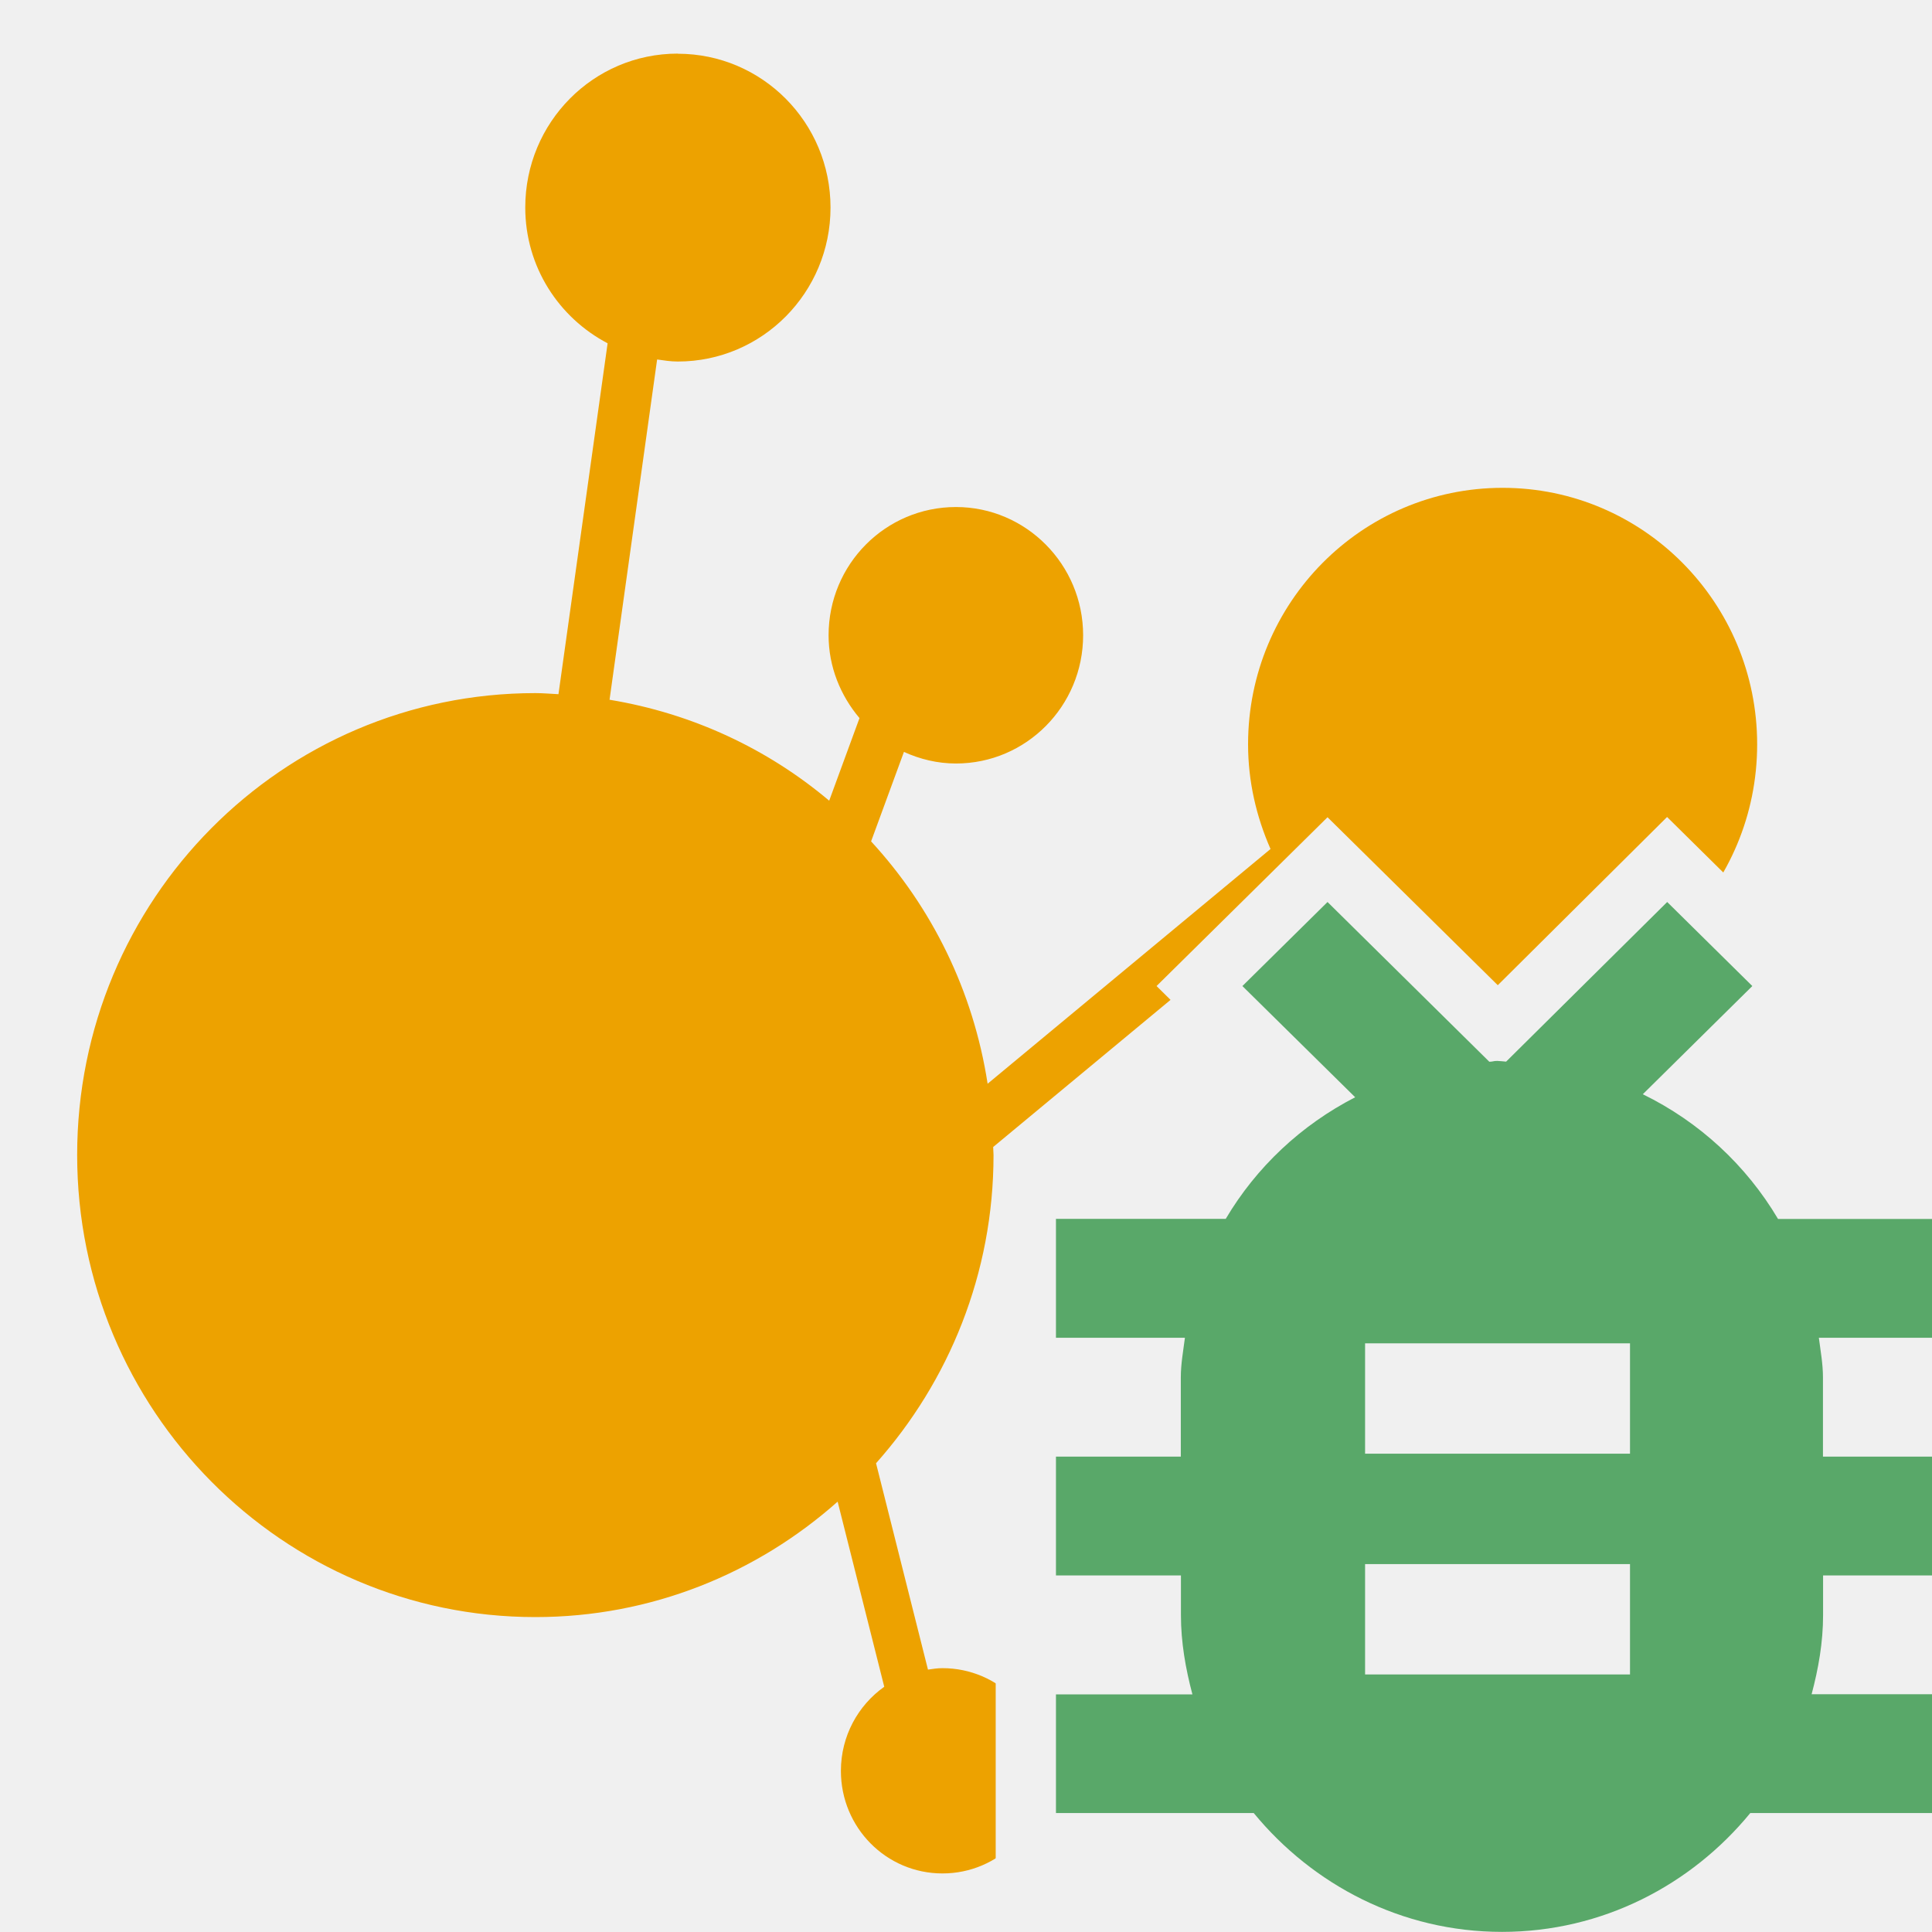
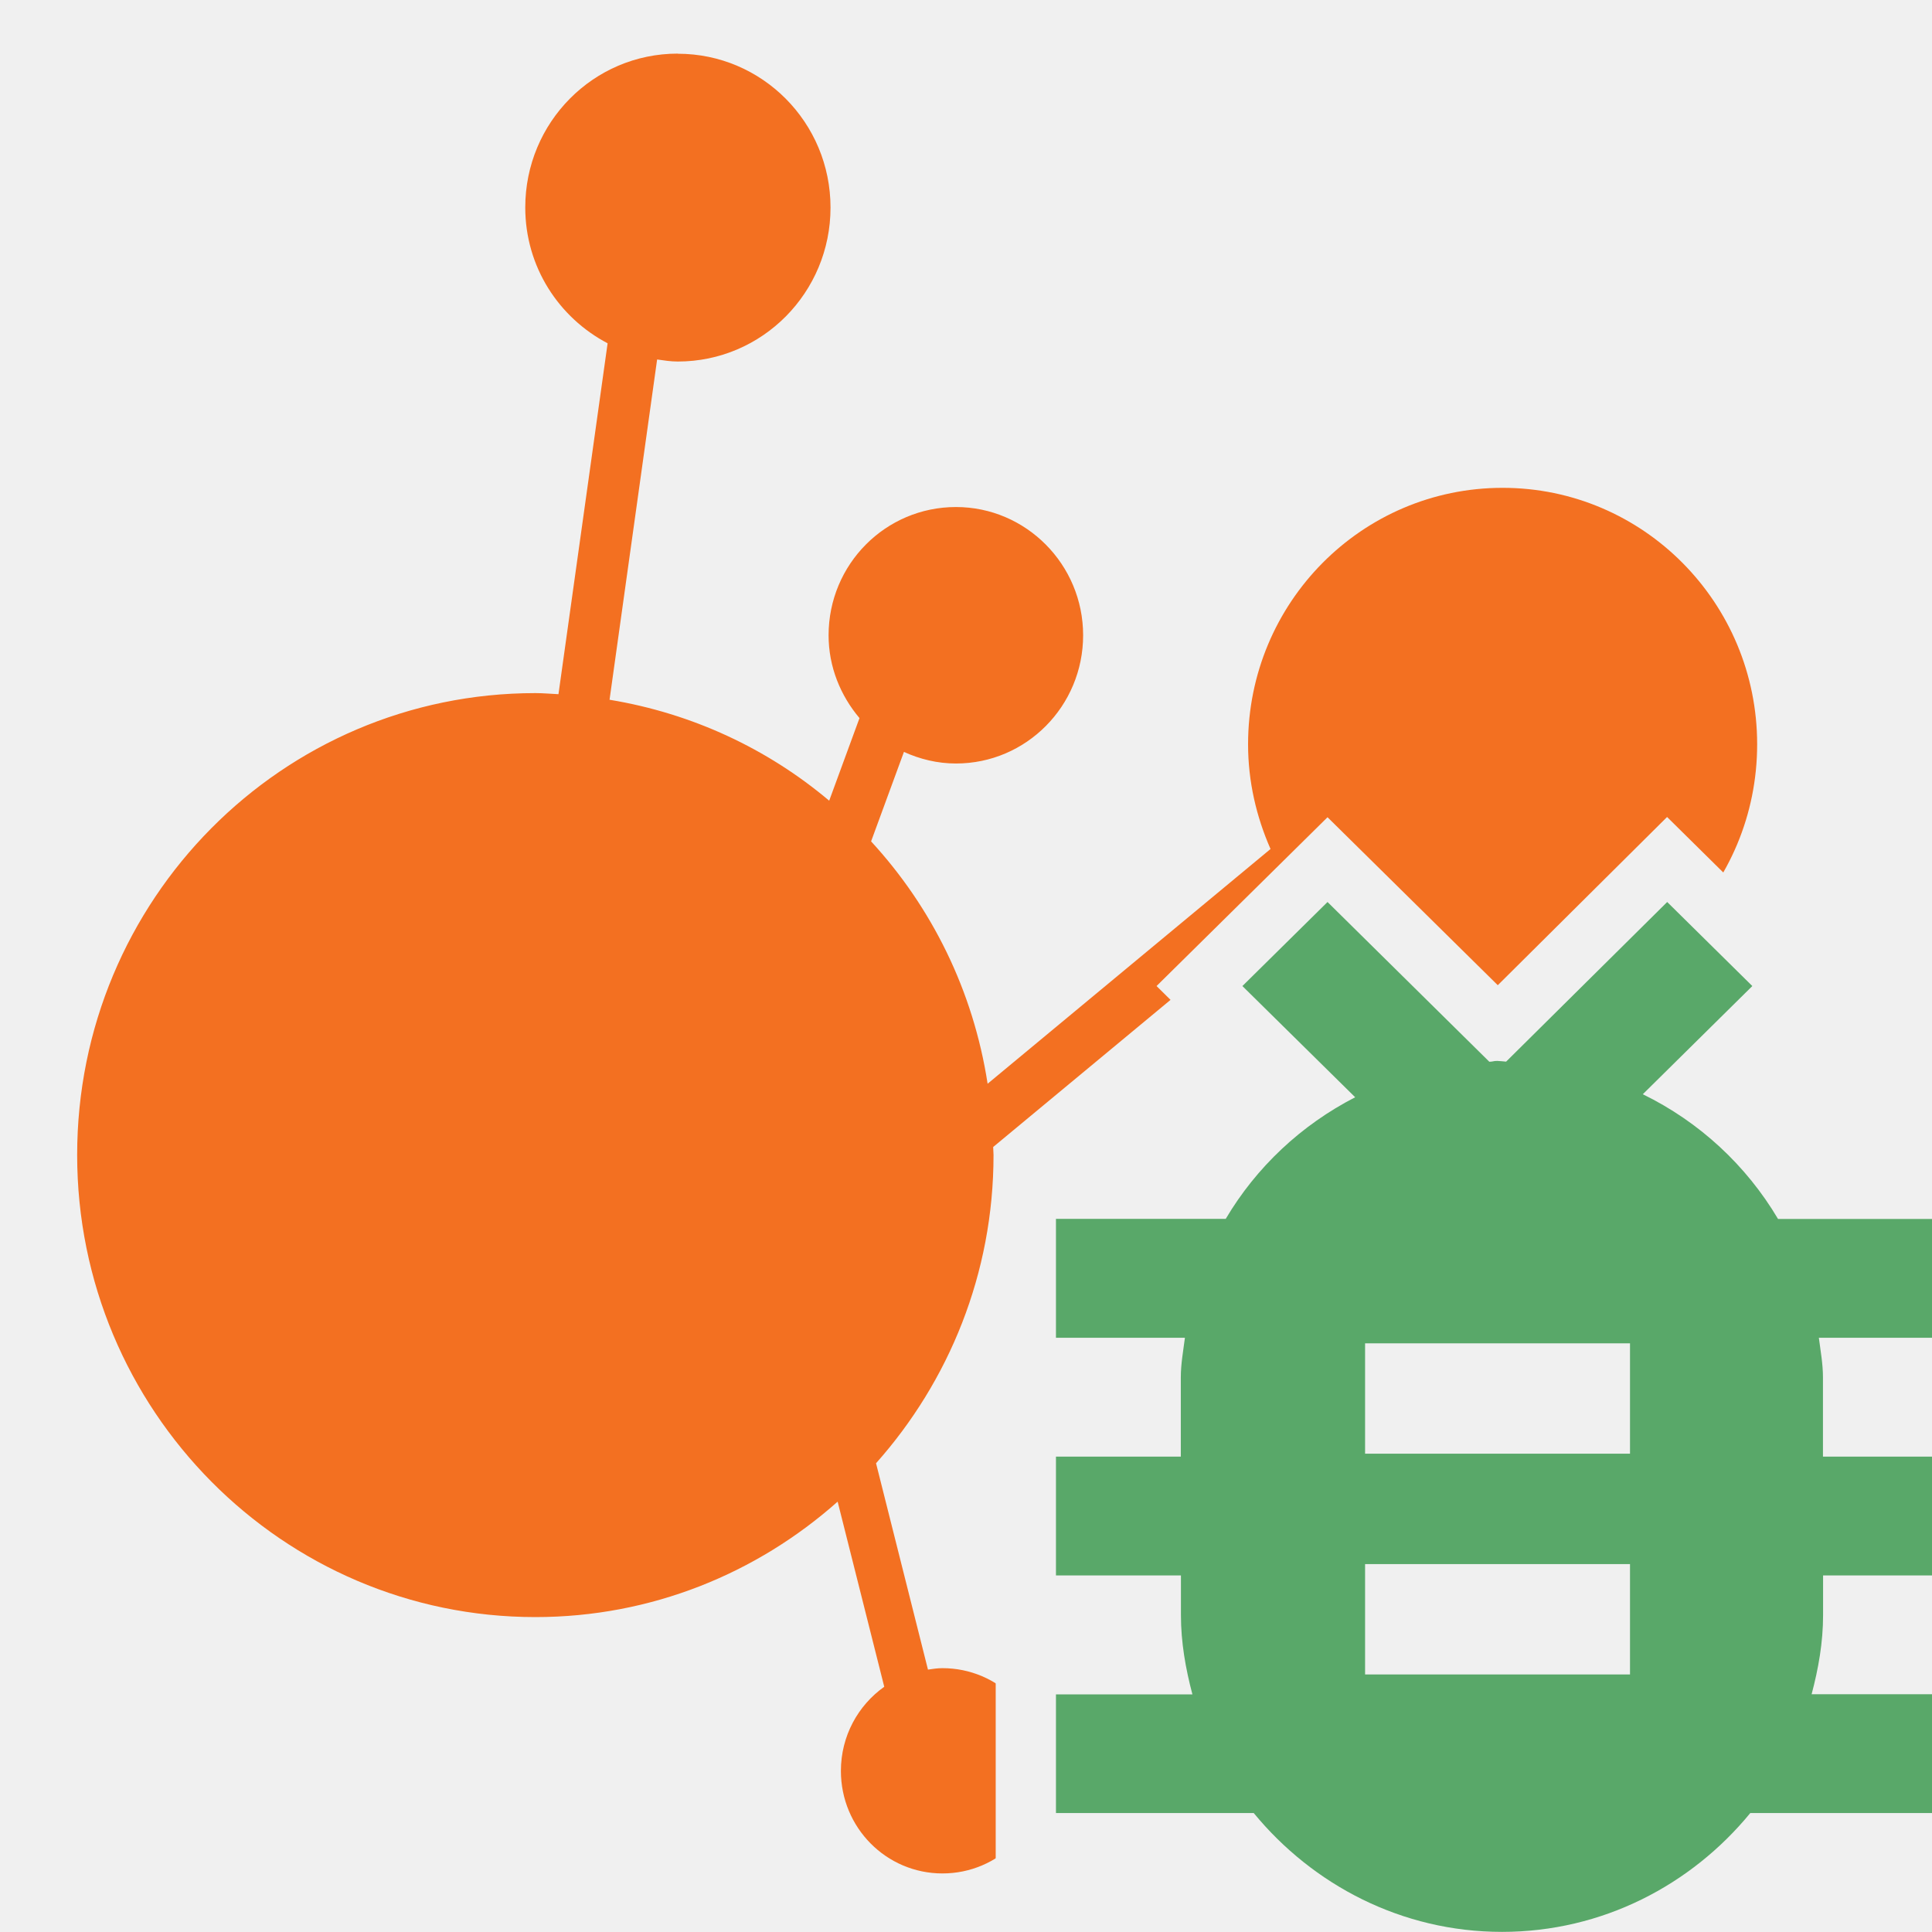
<svg xmlns="http://www.w3.org/2000/svg" xmlns:xlink="http://www.w3.org/1999/xlink" width="16" height="16" viewBox="0 0 16 16" version="1.1" id="svg8">
  <defs id="defs12">
    <clipPath id="1">
      <path style="fill:#1890d0" transform="matrix(15.33333,0,0,11.5,415,-125.5)" d="m -24,13 c 0,1.105 -0.672,2 -1.5,2 -0.828,0 -1.5,-0.895 -1.5,-2 0,-1.105 0.672,-2 1.5,-2 0.828,0 1.5,0.895 1.5,2" id="path6" />
    </clipPath>
    <linearGradient id="2" x1="23.262" y1="46" x2="22.869" y2="0.558" gradientUnits="userSpaceOnUse" gradientTransform="matrix(0.9801354,0,0,0.9801354,3.422951,0.1374252)">
      <stop stop-color="#ff433a" id="stop26" />
      <stop stop-color="#ff9436" offset="1" id="stop28" />
    </linearGradient>
    <clipPath id="1-6">
      <path style="fill:#1890d0" transform="matrix(15.33333,0,0,11.5,415,-125.5)" d="m -24,13 c 0,1.105 -0.672,2 -1.5,2 -0.828,0 -1.5,-0.895 -1.5,-2 0,-1.105 0.672,-2 1.5,-2 0.828,0 1.5,0.895 1.5,2" id="path6-7" />
    </clipPath>
    <linearGradient id="2-5" x1="23.262" y1="46" x2="22.869" y2="0.558" gradientUnits="userSpaceOnUse" xlink:href="#2">
      <stop stop-color="#ff433a" id="stop26-3" />
      <stop stop-color="#ff9436" offset="1" id="stop28-5" />
    </linearGradient>
    <mask maskUnits="userSpaceOnUse" id="mask885">
      <path style="fill:#ffffff;fill-opacity:1;stroke:none;stroke-width:1;stroke-miterlimit:4;stroke-dasharray:none;stroke-opacity:1" d="M -0.049,-0.084 V 15.832 H 10.592 c -0.128,-0.099 -0.254,-0.201 -0.367,-0.316 H 8.246 V 13.547 13.531 11.578 11.562 9.594 H 9.982 C 10.132,9.397 10.324,9.248 10.516,9.092 l -0.938,-0.926 1.416,-1.398 1.41,1.391 1.402,-1.393 1.418,1.4 -0.908,0.898 c 0.207,0.164 0.415,0.32 0.574,0.529 h 1.098 V -0.084 Z M 15.988,9.594 v 5.922 h 0.57 V 13.547 13.531 11.578 11.562 9.594 Z m 0,5.922 h -1.336 c -0.113,0.115 -0.24,0.217 -0.367,0.316 h 1.703 z m -1.703,0.316 H 10.592 C 11.108,16.234 11.733,16.5 12.439,16.5 c 0.707,0 1.33,-0.266 1.846,-0.668 z m -1.52,-6.625 -0.096,0.096 -0.221,-0.012 c -0.04,-0.002 -0.042,-0.003 -0.053,-0.004 0.006,6.37e-5 -0.009,-4.735e-4 -0.004,0 -0.017,0.002 -0.023,0.003 -0.039,0.004 l -0.215,0.01 -0.082,-0.08 -0.604,0.311 c -0.365,0.188 -0.665,0.471 -0.871,0.818 l -0.146,0.244 h -0.055 l -0.07,0.549 c -0.016,0.128 -0.031,0.211 -0.031,0.264 v 1.141 0.016 0.812 c 0,0.17 0.029,0.344 0.078,0.529 l 0.162,0.611 h 0.1 l 0.15,0.184 C 11.169,15.186 11.764,15.5 12.439,15.5 c 0.675,0 1.271,-0.314 1.67,-0.801 l 0.148,-0.184 h 0.1 l 0.162,-0.611 c 0.049,-0.185 0.078,-0.359 0.078,-0.529 V 13.047 12.562 12.547 11.406 c 0,-0.053 -0.013,-0.136 -0.029,-0.264 l -0.07,-0.549 h -0.057 L 14.297,10.35 C 14.083,9.989 13.768,9.696 13.387,9.51 Z M 10.805,10.625 h 3.193 v 1.828 0.086 1.828 H 10.805 V 12.953 12.539 12.453 11.125 Z" id="path887" />
    </mask>
  </defs>
-   <path d="m 5.613,0.444 c -0.699,0 -1.263,0.57 -1.263,1.274 0,0.492 0.278,0.913 0.682,1.125 L 4.625,5.749 c -0.064,-0.003 -0.127,-0.009 -0.191,-0.009 -2.099,0 -3.795,1.712 -3.795,3.825 0,2.113 1.701,3.827 3.795,3.827 0.961,0 1.835,-0.363 2.503,-0.956 l 0.386,1.533 c -0.217,0.154 -0.359,0.408 -0.359,0.697 0,0.469 0.375,0.849 0.841,0.849 0.467,0 0.842,-0.38 0.842,-0.849 0,-0.471 -0.376,-0.851 -0.842,-0.851 -0.041,0 -0.081,0.006 -0.12,0.012 L 7.255,12.118 c 0.603,-0.678 0.973,-1.57 0.973,-2.553 0,-0.022 -0.003,-0.044 -0.003,-0.066 L 10.742,7.411 c 0.383,0.531 1,0.879 1.702,0.879 1.166,0 2.108,-0.951 2.108,-2.126 0,-1.172 -0.943,-2.124 -2.108,-2.124 -1.166,0 -2.108,0.951 -2.108,2.124 0,0.309 0.069,0.601 0.186,0.867 l -2.343,1.944 C 8.06,8.204 7.716,7.513 7.214,6.968 L 7.486,6.227 c 0.132,0.06 0.277,0.096 0.431,0.096 0.582,0 1.053,-0.476 1.053,-1.062 0,-0.586 -0.473,-1.062 -1.053,-1.062 -0.584,0 -1.055,0.475 -1.055,1.062 0,0.262 0.099,0.5 0.256,0.686 L 6.867,6.631 C 6.357,6.201 5.733,5.908 5.048,5.795 L 5.442,2.977 c 0.056,0.008 0.112,0.017 0.171,0.017 0.699,0 1.265,-0.571 1.265,-1.275 0,-0.704 -0.566,-1.274 -1.265,-1.274" id="path37-9" style="display:inline;fill:#eda200;fill-opacity:1;stroke-width:0.443" mask="url(#mask885)" />
+   <path d="m 5.613,0.444 c -0.699,0 -1.263,0.57 -1.263,1.274 0,0.492 0.278,0.913 0.682,1.125 L 4.625,5.749 c -0.064,-0.003 -0.127,-0.009 -0.191,-0.009 -2.099,0 -3.795,1.712 -3.795,3.825 0,2.113 1.701,3.827 3.795,3.827 0.961,0 1.835,-0.363 2.503,-0.956 l 0.386,1.533 c -0.217,0.154 -0.359,0.408 -0.359,0.697 0,0.469 0.375,0.849 0.841,0.849 0.467,0 0.842,-0.38 0.842,-0.849 0,-0.471 -0.376,-0.851 -0.842,-0.851 -0.041,0 -0.081,0.006 -0.12,0.012 L 7.255,12.118 c 0.603,-0.678 0.973,-1.57 0.973,-2.553 0,-0.022 -0.003,-0.044 -0.003,-0.066 L 10.742,7.411 c 0.383,0.531 1,0.879 1.702,0.879 1.166,0 2.108,-0.951 2.108,-2.126 0,-1.172 -0.943,-2.124 -2.108,-2.124 -1.166,0 -2.108,0.951 -2.108,2.124 0,0.309 0.069,0.601 0.186,0.867 l -2.343,1.944 C 8.06,8.204 7.716,7.513 7.214,6.968 L 7.486,6.227 c 0.132,0.06 0.277,0.096 0.431,0.096 0.582,0 1.053,-0.476 1.053,-1.062 0,-0.586 -0.473,-1.062 -1.053,-1.062 -0.584,0 -1.055,0.475 -1.055,1.062 0,0.262 0.099,0.5 0.256,0.686 L 6.867,6.631 C 6.357,6.201 5.733,5.908 5.048,5.795 L 5.442,2.977 c 0.056,0.008 0.112,0.017 0.171,0.017 0.699,0 1.265,-0.571 1.265,-1.275 0,-0.704 -0.566,-1.274 -1.265,-1.274" id="path37-9" style="display:inline;fill:#f37021;fill-opacity:1;stroke-width:0.443" mask="url(#mask885)" />
  <path id="path854" d="m 15.098,13.047 v 0.328 c 0,0.228 -0.039,0.445 -0.095,0.656 h 1.055 v 0.984 h -1.563 c -0.488,0.595 -1.224,0.984 -2.056,0.984 -0.832,0 -1.568,-0.39 -2.056,-0.984 H 8.745 V 14.032 H 9.875 C 9.819,13.82 9.78,13.603 9.78,13.375 V 13.047 H 8.745 v -0.984 h 1.034 v -0.656 c 0,-0.112 0.02,-0.219 0.034,-0.328 H 8.745 V 10.094 h 1.406 c 0.254,-0.429 0.625,-0.777 1.072,-1.007 l -0.934,-0.921 0.705,-0.696 1.34,1.323 c 0.035,-0.001 0.031,-0.007 0.066,-0.007 0.013,0 0.06,0.005 0.073,0.006 l 1.334,-1.322 0.705,0.696 -0.907,0.896 c 0.469,0.229 0.857,0.589 1.12,1.033 h 1.332 v 0.984 h -0.994 c 0.014,0.109 0.034,0.216 0.034,0.328 v 0.656 h 0.96 v 0.984 z M 11.305,11.125 v 0.914 h 2.194 v -0.914 z m 0,1.828 v 0.914 h 2.194 v -0.914 z" style="display:inline;fill:#59a869;fill-rule:evenodd;stroke-width:0.609;fill-opacity:1" />
</svg>
